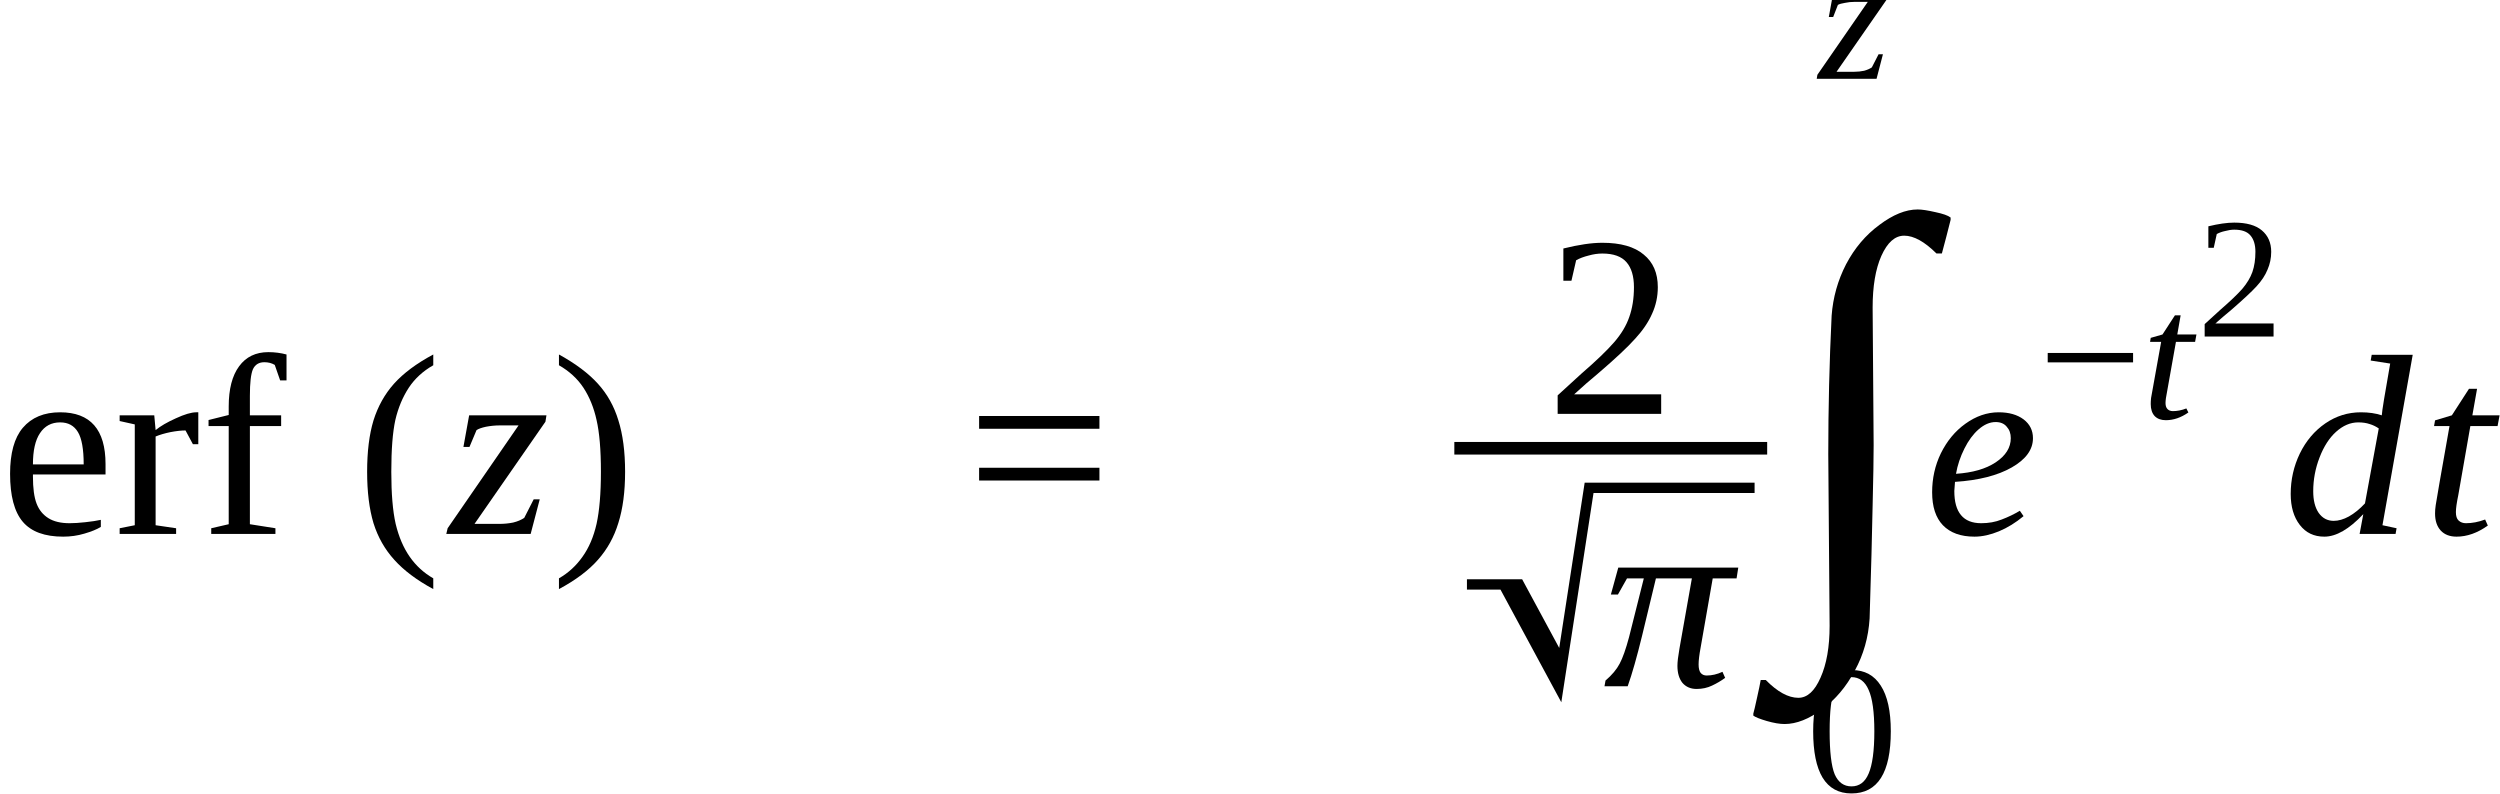
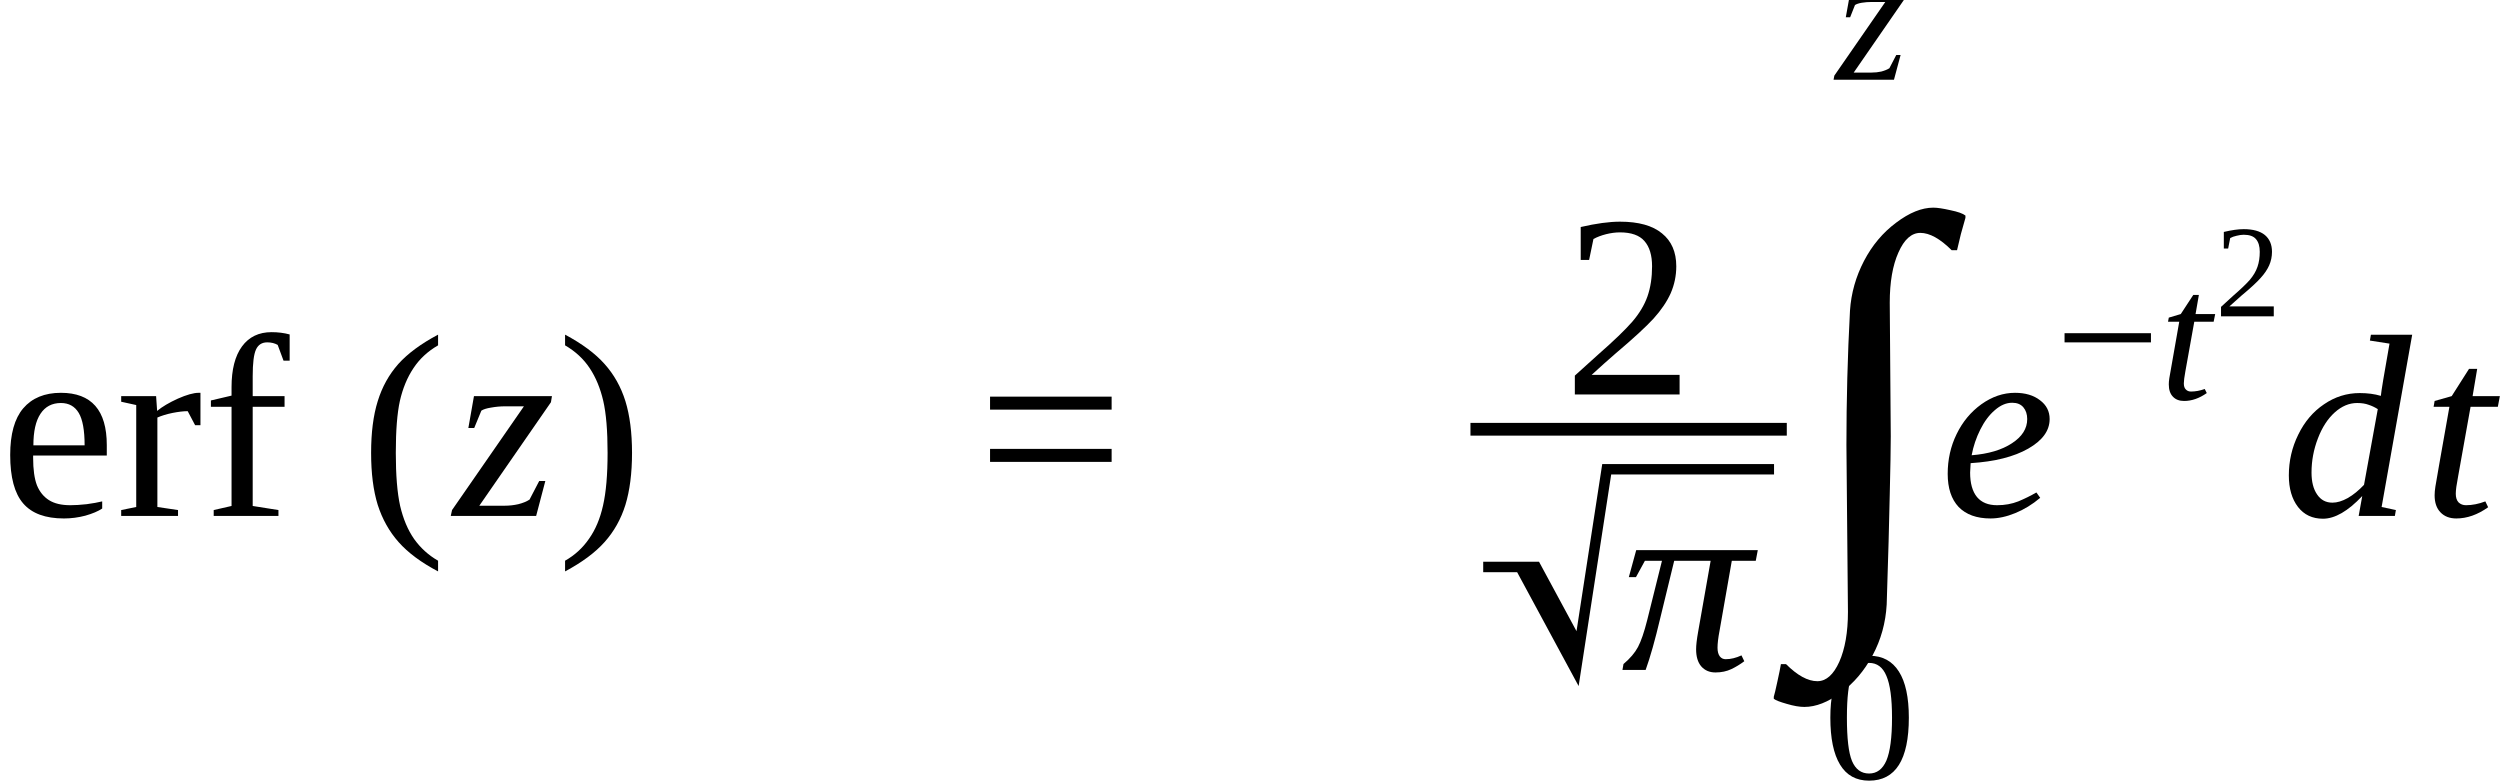
- <svg xmlns="http://www.w3.org/2000/svg" height="36.909pt" width="116.225pt" viewBox="0 -24.824 116.225 36.909">
-   <text font-size="12" text-anchor="middle" y="0" x="6.659" font-family="Times New Roman" fill="black">erf</text>
-   <g transform="translate(16.53711, 0)">
-     <g transform="translate(0, -3.984375)">
-       <text font-size="12.013" transform="scale(0.998927, 1)" text-anchor="middle" y="3.982" x="2" font-family="Times New Roman" fill="black">(</text>
+ <svg xmlns="http://www.w3.org/2000/svg" height="47.883pt" width="153.267pt" viewBox="0 -31.629 153.267 47.883">
+   <text font-size="16" text-anchor="middle" y="0" x="8.879" font-family="Times New Roman" fill="black">erf</text>
+   <g transform="translate(22.04948, 0)">
+     <g transform="translate(0, -5.3125)">
+       <text font-size="16.017" transform="scale(0.998927, 1)" text-anchor="middle" y="5.309" x="2.667" font-family="Times New Roman" fill="black">(</text>
    </g>
-     <g transform="translate(3.996094, 0)">
-       <text font-size="12" text-anchor="middle" y="0" x="2.692" font-family="Times New Roman" font-style="italic" fill="black">z</text>
+     <g transform="translate(5.328125, 0)">
+       <text font-size="16" text-anchor="middle" y="0" x="3.559" font-family="Times New Roman" font-style="italic" fill="black">z</text>
    </g>
-     <g transform="translate(9.058594, -3.984375)">
-       <text font-size="12.013" transform="scale(0.998927, 1)" text-anchor="middle" y="3.982" x="2" font-family="Times New Roman" fill="black">)</text>
+     <g transform="translate(12.07812, -5.3125)">
+       <text font-size="16.017" transform="scale(0.998927, 1)" text-anchor="middle" y="5.309" x="2.667" font-family="Times New Roman" fill="black">)</text>
    </g>
  </g>
-   <g transform="translate(29.5918, 0)" />
-   <g transform="translate(44.92514, -3.984375)">
-     <text font-size="12" text-anchor="middle" y="3.984" x="3.384" font-family="Times New Roman" fill="black">=</text>
+   <g transform="translate(39.45573, 0)" />
+   <g transform="translate(59.90018, -5.3125)">
+     <text font-size="16" text-anchor="middle" y="5.312" x="4.512" font-family="Times New Roman" fill="black">=</text>
  </g>
-   <g transform="translate(55.02605, 0)" />
-   <g transform="translate(67.61199, -3.984375)">
-     <g transform="translate(4.272223, -1.599609)">
-       <text font-size="12" text-anchor="middle" y="0" x="3" font-family="Times New Roman" fill="black">2</text>
+   <g transform="translate(73.36807, 0)" />
+   <g transform="translate(90.14932, -5.3125)">
+     <g transform="translate(5.696297, -2.132812)">
+       <text font-size="16" text-anchor="middle" y="0" x="4" font-family="Times New Roman" fill="black">2</text>
    </g>
-     <g transform="translate(0.585938, 11.06496)">
-       <g transform="translate(6.332531, 0)">
-         <text font-size="12" text-anchor="middle" y="0" x="3.006" font-family="Times New Roman" font-style="italic" fill="black">π</text>
+     <g transform="translate(0.78125, 14.75328)">
+       <g transform="translate(8.443375, 0)">
+         <text font-size="16" text-anchor="middle" y="0" x="4.008" font-family="Times New Roman" font-style="italic" fill="black">π</text>
      </g>
-       <path stroke-linejoin="miter" d="M -0 -4.733 L 2.424 -4.733 L 4.354 -1.158 L 4.274 -0.639 L 2.193 -4.493 L 1.833 -4.493 L 4.259 0 L 5.679 -9.225 L 13.373 -9.225" stroke="black" stroke-linecap="butt" stroke-miterlimit="10" stroke-width="0.48" fill="none" />
+       <path stroke-linejoin="miter" d="M 0 -6.31 L 3.232 -6.31 L 5.806 -1.543 L 5.699 -0.852 L 2.924 -5.99 L 2.444 -5.99 L 5.679 0 L 7.572 -12.3 L 17.83 -12.3" stroke="black" stroke-linecap="butt" stroke-miterlimit="10" stroke-width="0.64" fill="none" />
    </g>
-     <line y2="0" stroke-width="0.586" x2="14.544" stroke="black" stroke-linecap="butt" stroke-dasharray="none" y1="0" x1="0" fill="none" />
+     <line y2="0" stroke-width="0.781" x2="19.393" stroke="black" stroke-linecap="butt" stroke-dasharray="none" y1="0" x1="0" fill="none" />
  </g>
-   <g transform="translate(82.74237, -3.984375)">
-     <text font-size="24.357" text-anchor="middle" y="6.288" x="3.372" font-family="Times New Roman" fill="black">∫</text>
-     <g transform="translate(1.22382, 15.96902)">
-       <text font-size="8.52" text-anchor="middle" y="0" x="2.13" font-family="Times New Roman" fill="black">0</text>
+   <g transform="translate(110.3232, -5.3125)">
+     <text font-size="31.169" text-anchor="middle" y="8.666" x="4.315" font-family="Times New Roman" fill="black">∫</text>
+     <g transform="translate(1.451882, 21.43363)">
+       <text font-size="11.36" text-anchor="middle" y="0" x="2.84" font-family="Times New Roman" fill="black">0</text>
    </g>
-     <g transform="translate(1.556633, -17.175)">
-       <text font-size="8.52" text-anchor="middle" y="0" x="1.912" font-family="Times New Roman" font-style="italic" fill="black">z</text>
+     <g transform="translate(1.895632, -21.42971)">
+       <text font-size="11.36" text-anchor="middle" y="0" x="2.527" font-family="Times New Roman" font-style="italic" fill="black">z</text>
    </g>
  </g>
-   <g transform="translate(89.45001, 0)">
-     <text font-size="12" text-anchor="middle" y="0" x="2.663" font-family="Times New Roman" font-style="italic" fill="black">e</text>
-     <g transform="translate(5.326172, -5.367188)">
-       <g transform="translate(0, -2.828906)">
-         <text font-size="8.52" text-anchor="middle" y="2.829" x="2.402" font-family="Times New Roman" fill="black">−</text>
+   <g transform="translate(118.9069, 0)">
+     <text font-size="16" text-anchor="middle" y="0" x="3.551" font-family="Times New Roman" font-style="italic" fill="black">e</text>
+     <g transform="translate(7.101562, -7.15625)">
+       <g transform="translate(0, -3.771875)">
+         <text font-size="11.36" text-anchor="middle" y="3.772" x="3.203" font-family="Times New Roman" fill="black">−</text>
      </g>
-       <g transform="translate(4.80498, 0)">
-         <text font-size="8.52" text-anchor="middle" y="0" x="1.184" font-family="Times New Roman" font-style="italic" fill="black">t</text>
-         <g transform="translate(2.554336, -3.810703)">
-           <text font-size="8" text-anchor="middle" y="0" x="2" font-family="Times New Roman" fill="black">2</text>
+       <g transform="translate(6.406641, 0)">
+         <text font-size="11.36" text-anchor="middle" y="0" x="1.578" font-family="Times New Roman" font-style="italic" fill="black">t</text>
+         <g transform="translate(3.389141, -5.080938)">
+           <text font-size="8.066" text-anchor="middle" y="0" x="2.016" font-family="Times New Roman" fill="black">2</text>
        </g>
      </g>
    </g>
  </g>
-   <g transform="translate(106.1355, 0)">
-     <text font-size="12" text-anchor="middle" y="0" x="3" font-family="Times New Roman" font-style="italic" fill="black">d</text>
+   <g transform="translate(139.8371, 0)">
+     <text font-size="16" text-anchor="middle" y="0" x="4" font-family="Times New Roman" font-style="italic" fill="black">d</text>
  </g>
-   <g transform="translate(112.6277, 0)">
-     <text font-size="12" text-anchor="middle" y="0" x="1.667" font-family="Times New Roman" font-style="italic" fill="black">t</text>
+   <g transform="translate(148.4933, 0)">
+     <text font-size="16" text-anchor="middle" y="0" x="2.223" font-family="Times New Roman" font-style="italic" fill="black">t</text>
  </g>
</svg>
